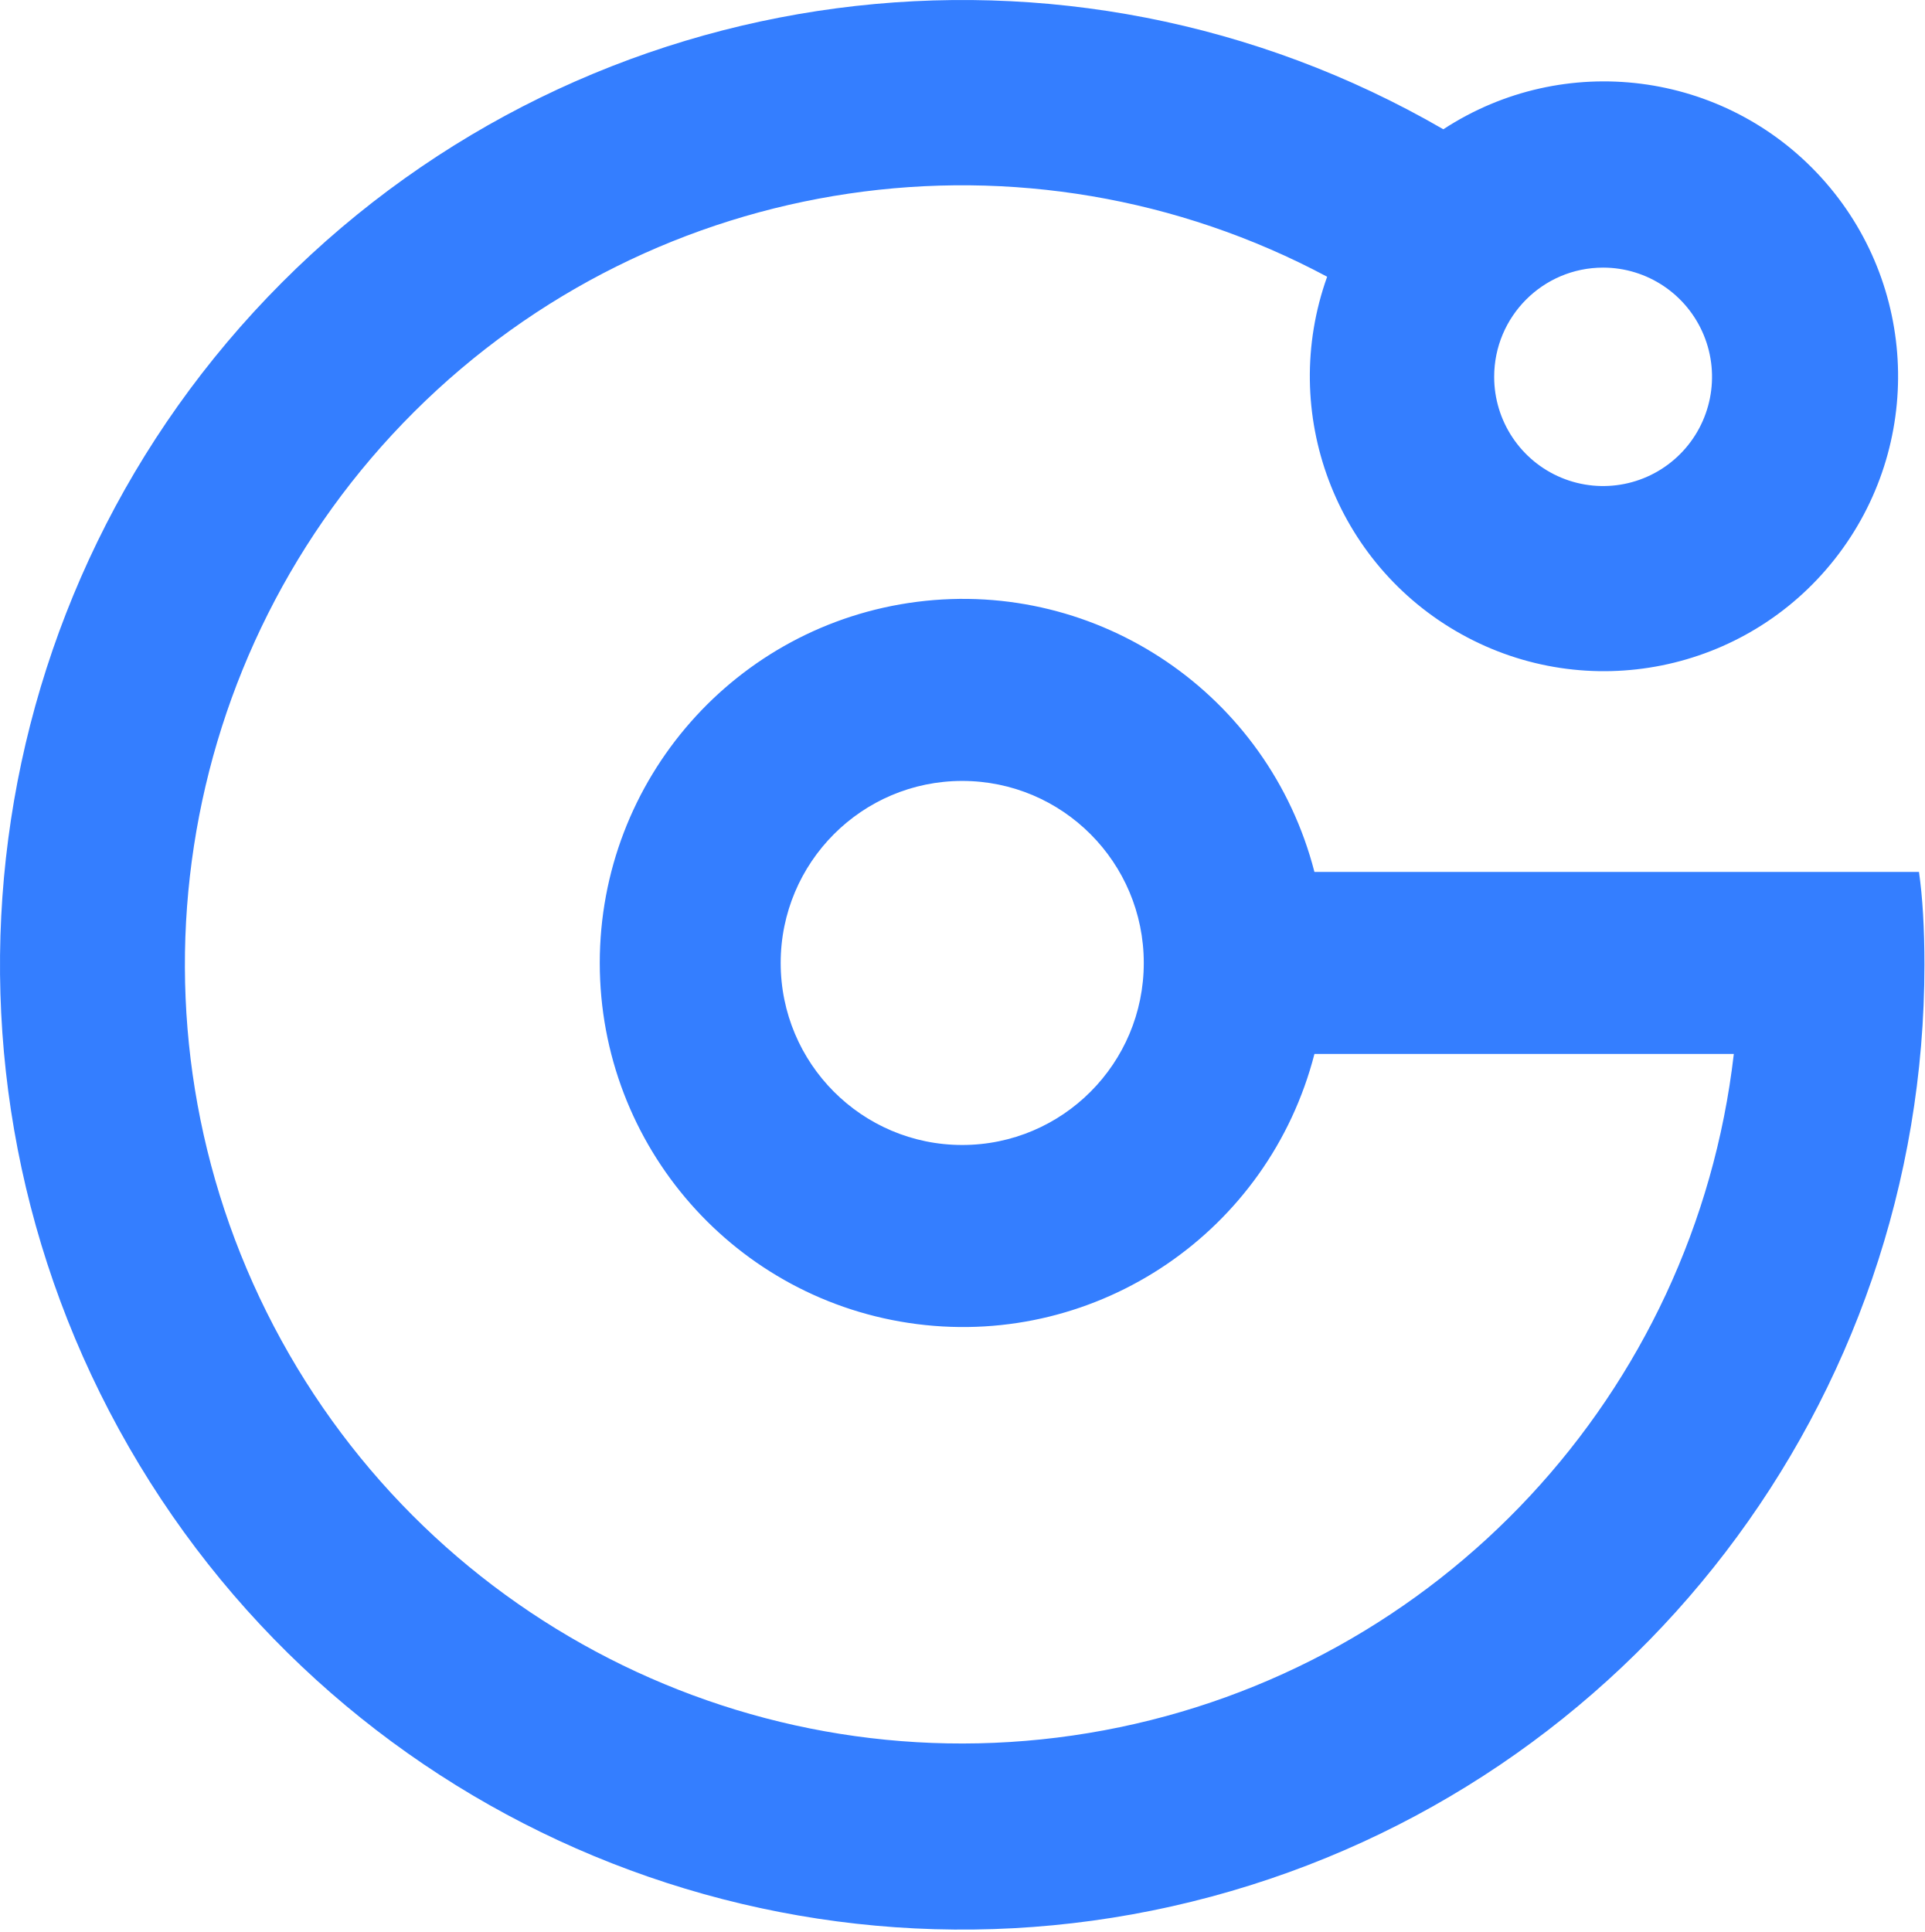
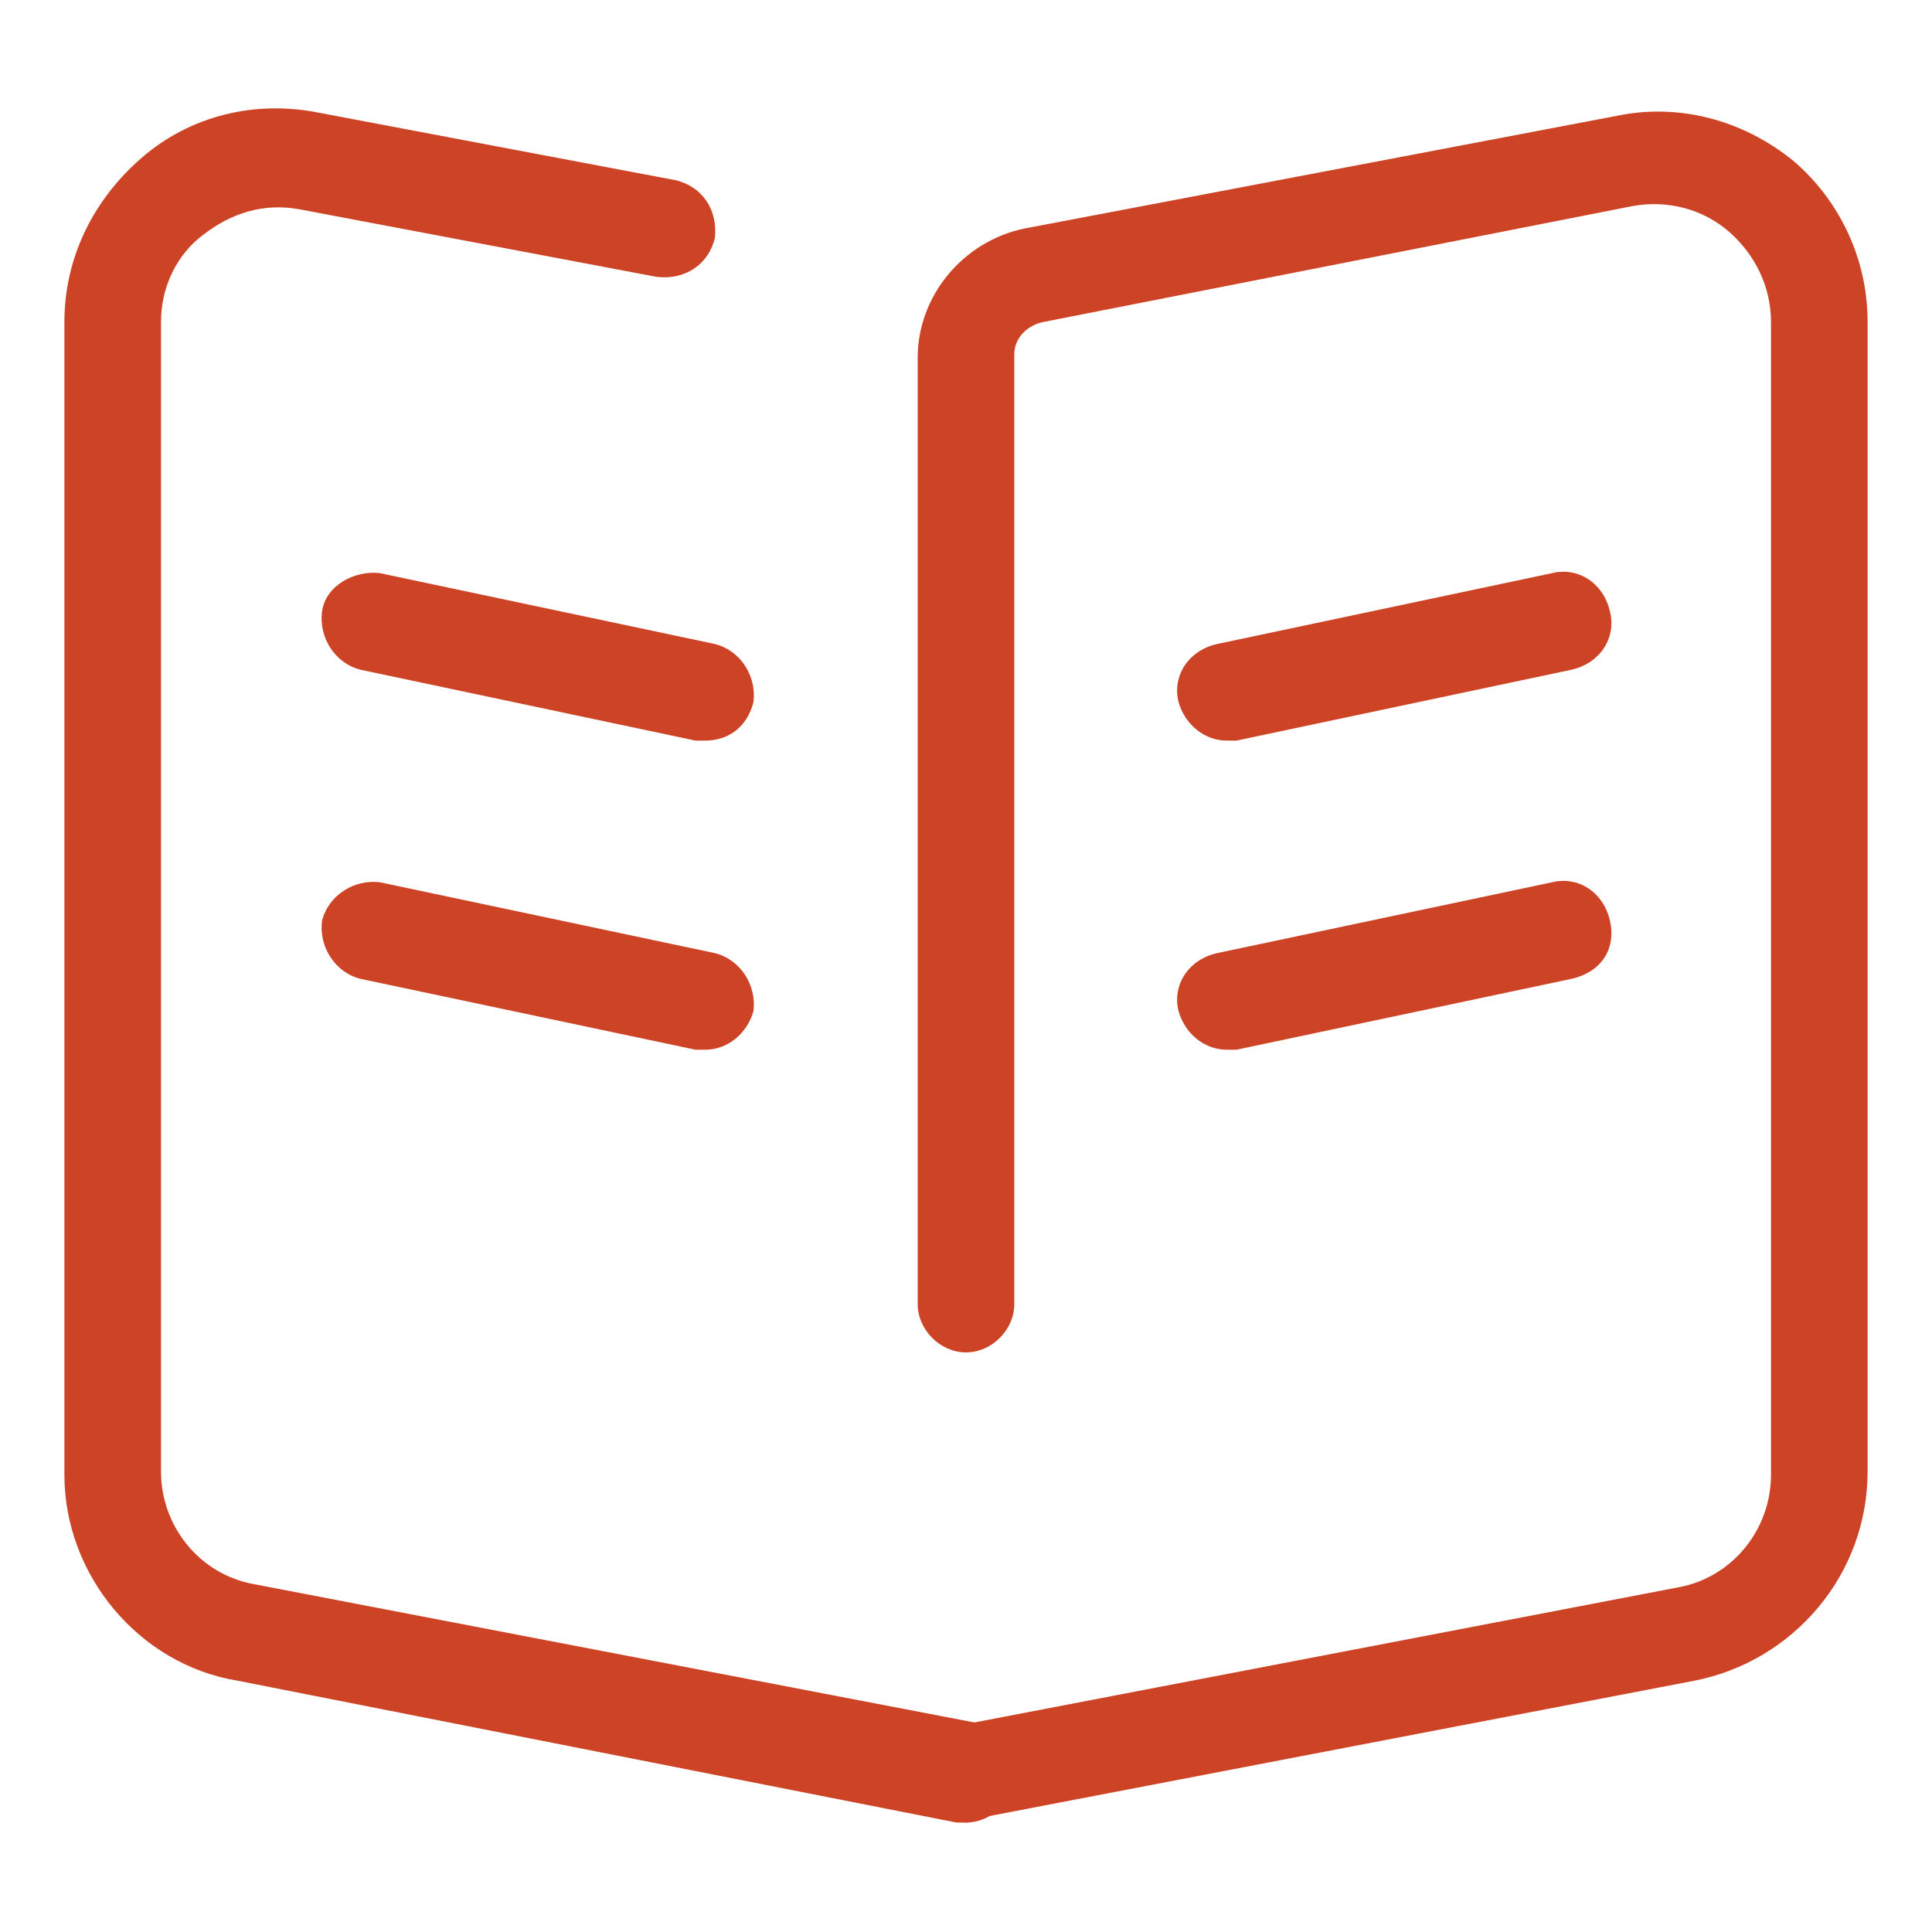
- <svg xmlns="http://www.w3.org/2000/svg" width="256px" height="257px" viewBox="0 0 256 257" version="1.1" preserveAspectRatio="xMidYMid">
-   <g>
-     <path d="M255.275,115.989 L174.854,115.989 C168.773,92.376 146.129,76.981 122,80.054 C97.871,83.127 79.785,103.709 79.785,128.095 C79.785,152.482 97.871,173.064 122,176.137 C146.129,179.21 168.773,163.815 174.854,140.202 L230.642,140.202 C225.427,185.371 191.455,221.855 146.868,230.171 C102.282,238.488 57.496,216.694 36.428,176.428 C15.36,136.162 22.932,86.831 55.098,54.778 C87.265,22.725 136.514,15.439 176.544,36.81 C170.072,54.901 177.626,75.03 194.389,84.355 C211.152,93.679 232.184,89.454 244.069,74.373 C255.953,59.292 255.189,37.799 242.263,23.605 C229.338,9.411 208.058,6.698 192.001,17.196 C141.83,-11.846 78.458,-3.481 37.493,37.591 C-3.472,78.662 -11.815,142.199 17.151,192.502 C46.117,242.804 105.17,267.329 161.129,252.297 C217.088,237.264 256,186.422 256,128.338 C256,123.495 255.758,119.379 255.275,115.989 Z M128.001,152.309 C114.663,152.309 103.851,141.468 103.851,128.095 C103.851,114.723 114.663,103.882 128.001,103.882 C141.34,103.882 152.152,114.723 152.152,128.095 C152.152,141.468 141.34,152.309 128.001,152.309 Z M213.253,35.599 C219.114,35.599 224.398,39.139 226.641,44.567 C228.884,49.996 227.644,56.245 223.5,60.4 C219.355,64.555 213.123,65.798 207.708,63.549 C202.293,61.301 198.763,56.003 198.763,50.127 C198.763,42.103 205.251,35.599 213.253,35.599 Z" fill="#347EFF" />
-   </g>
+ <svg xmlns="http://www.w3.org/2000/svg" t="1712817427586" class="icon" viewBox="0 0 1024 1024" version="1.1" p-id="1499" width="200" height="200">
+   <path d="M512 965.973h-5.12L126.293 890.88C73.387 882.347 34.133 834.56 34.133 781.653V170.667c0-34.133 15.36-64.853 40.96-87.04 25.6-22.187 59.733-30.72 93.867-23.893L358.4 95.573c13.653 3.413 22.187 15.36 20.48 30.72-3.413 13.653-15.36 22.187-30.72 20.48L158.72 110.933c-18.773-3.413-35.84 1.707-51.2 13.653C93.867 134.827 85.333 151.893 85.333 170.667v609.28c0 29.013 20.48 54.613 49.493 59.733l382.293 73.387c13.653 3.413 22.187 15.36 20.48 30.72-3.413 13.653-13.653 22.187-25.6 22.187z" fill="#cd4326" p-id="1500" />
+   <path d="M512 965.973c-11.947 0-22.187-8.533-25.6-20.48-3.413-13.653 6.827-27.307 20.48-30.72l382.293-73.387c29.013-5.12 49.493-30.72 49.493-59.733V170.667c0-18.773-8.533-35.84-22.187-47.787-13.653-11.947-32.427-17.067-51.2-13.653L552.96 170.667c-8.533 1.707-15.36 8.533-15.36 17.067v503.467c0 13.653-11.947 25.6-25.6 25.6s-25.6-11.947-25.6-25.6V189.44c0-32.427 23.893-61.44 56.32-68.267l314.027-59.733c32.427-6.827 66.56 1.707 93.867 23.893 23.893 20.48 39.253 51.2 39.253 85.333v609.28c0 54.613-39.253 100.693-92.16 110.933l-382.293 73.387c0 1.707-1.707 1.707-3.413 1.707z" fill="#cd4326" p-id="1501" />
+   <path d="M650.24 392.533c-11.947 0-22.187-8.533-25.6-20.48-3.413-13.653 5.12-27.307 20.48-30.72l177.493-37.547c13.653-3.413 27.307 5.12 30.72 20.48 3.413 13.653-5.12 27.307-20.48 30.72L655.36 392.533h-5.12zM650.24 556.373c-11.947 0-22.187-8.533-25.6-20.48-3.413-13.653 5.12-27.307 20.48-30.72l177.493-37.547c13.653-3.413 27.307 5.12 30.72 20.48s-5.12 27.307-20.48 30.72l-177.493 37.547h-5.12z" fill="#cd4326" p-id="1502" />
+   <path d="M373.76 392.533h-5.12l-177.493-37.547c-13.653-3.413-22.187-17.067-20.48-30.72s17.067-22.187 30.72-20.48L378.88 341.333c13.653 3.413 22.187 17.067 20.48 30.72-3.413 13.653-13.653 20.48-25.6 20.48zM373.76 556.373h-5.12l-177.493-37.547c-13.653-3.413-22.187-17.067-20.48-30.72 3.413-13.653 17.067-22.187 30.72-20.48l177.493 37.547c13.653 3.413 22.187 17.067 20.48 30.72-3.413 11.947-13.653 20.48-25.6 20.48z" fill="#cd4326" p-id="1503" />
</svg>
